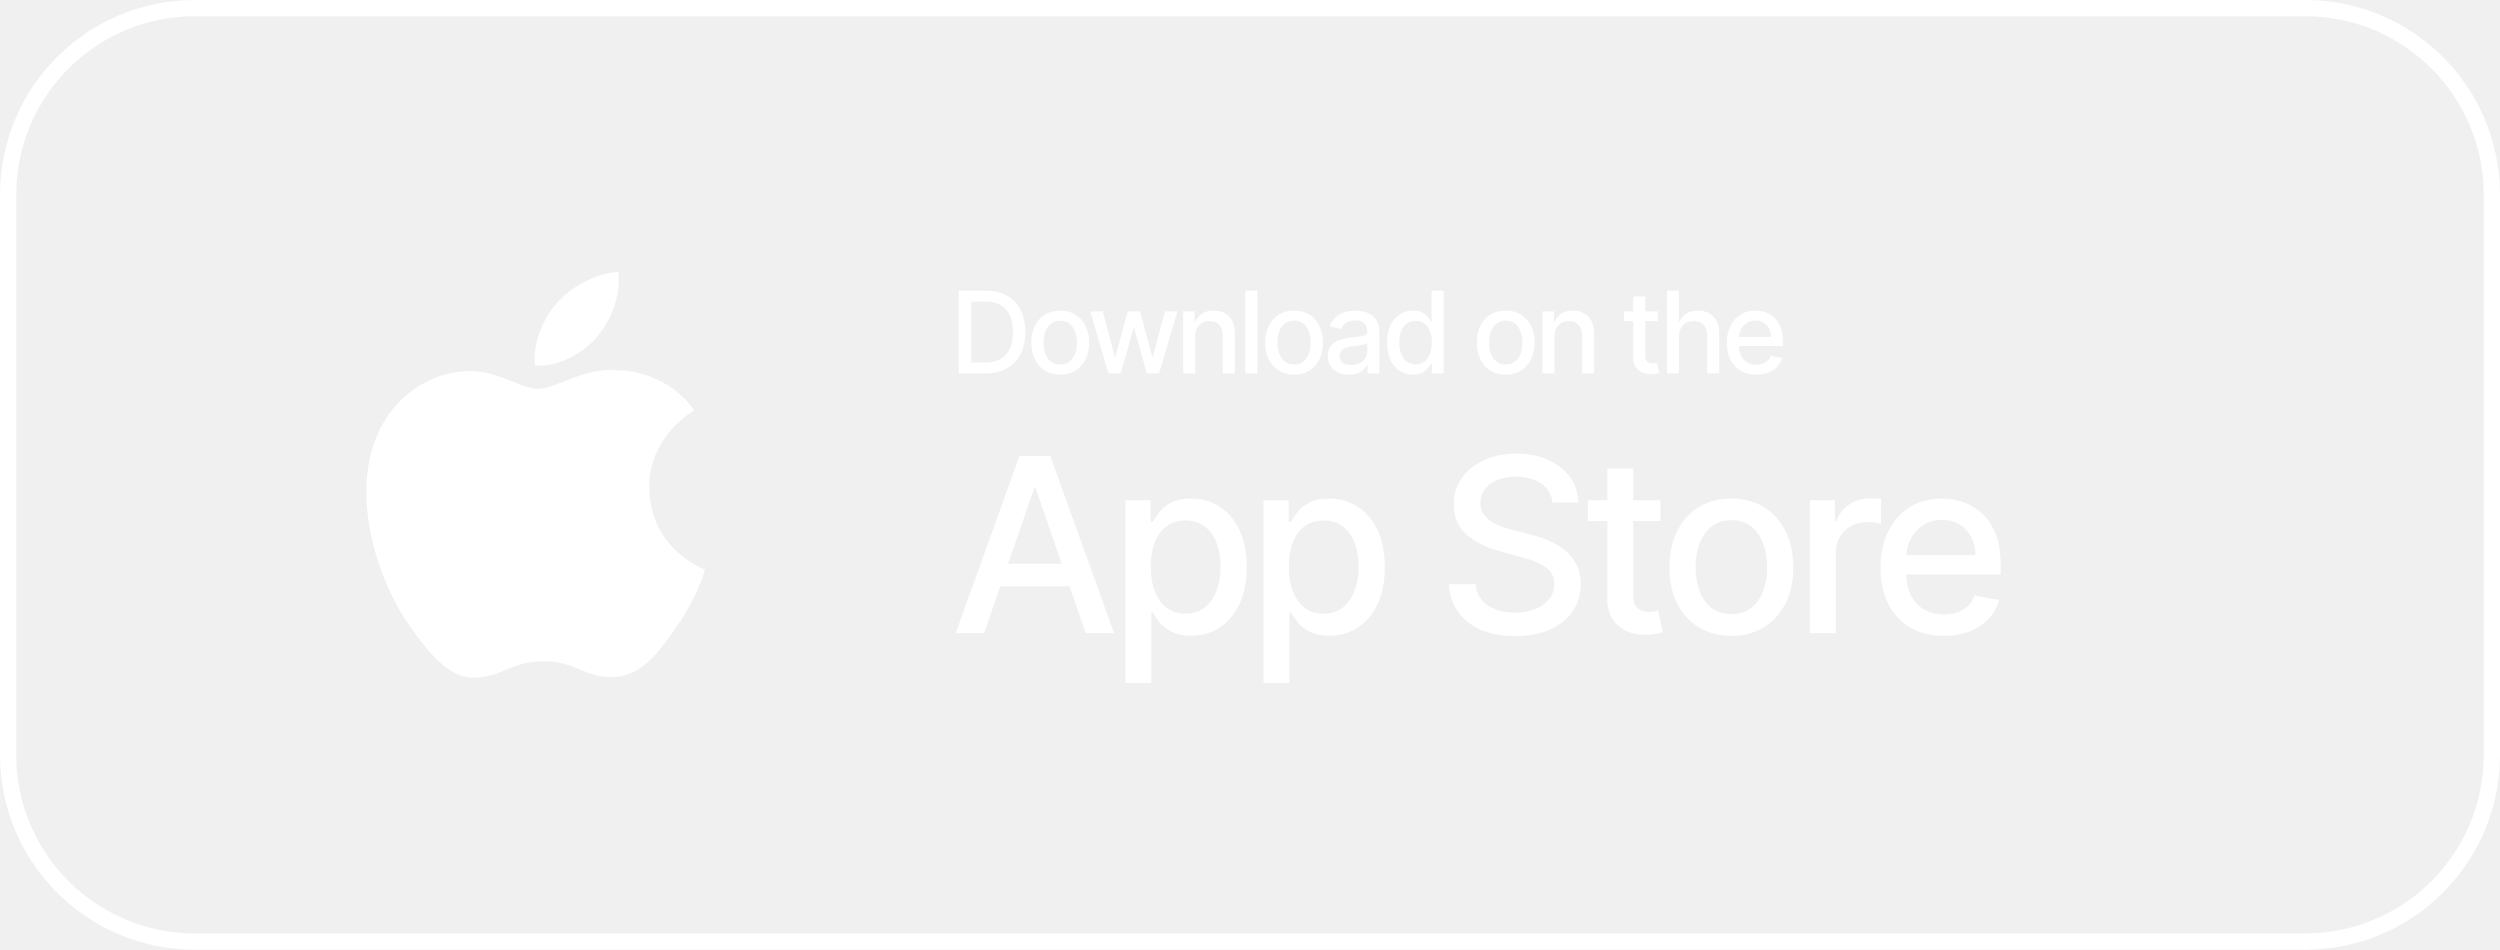
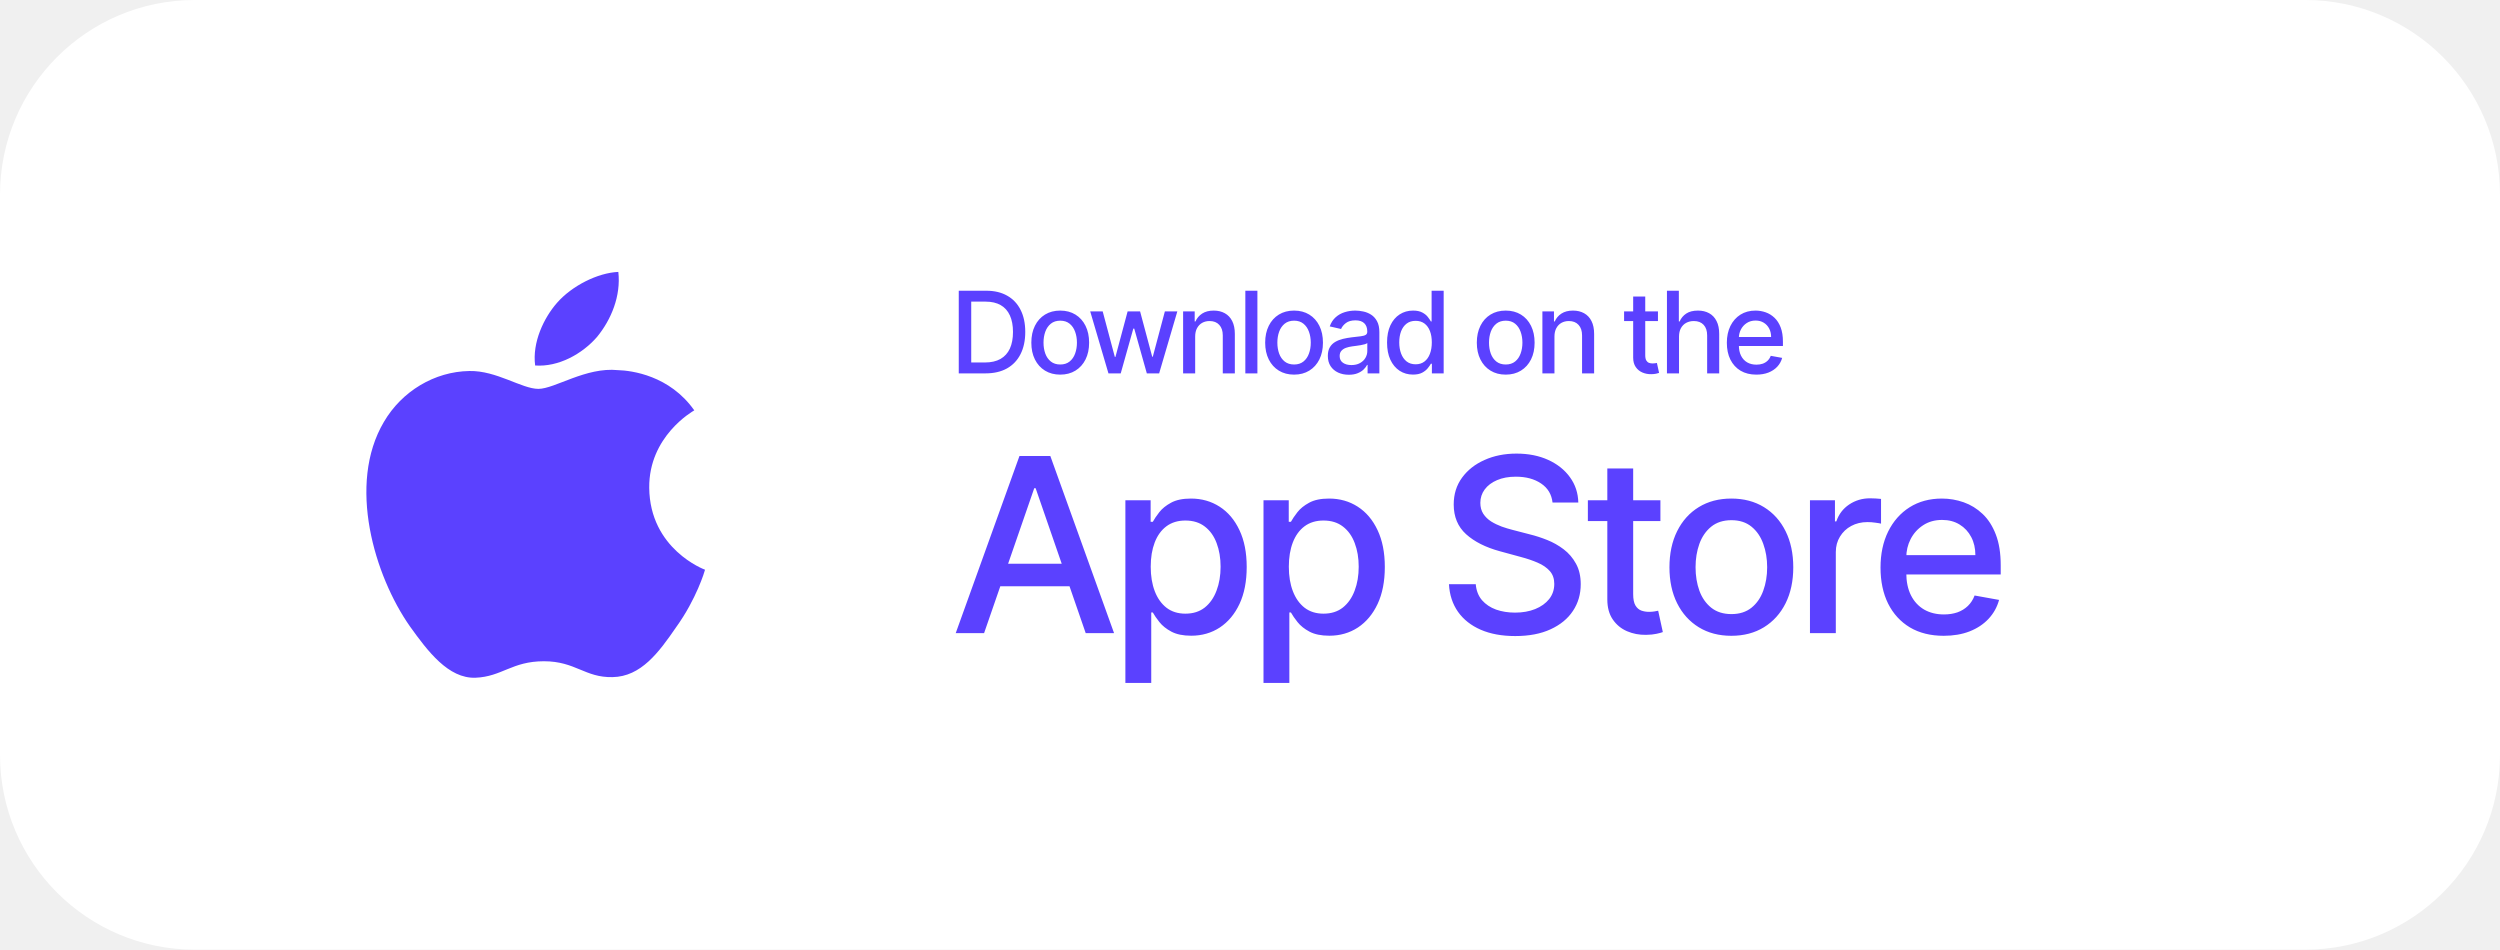
<svg xmlns="http://www.w3.org/2000/svg" width="308" height="117" viewBox="0 0 308 117" fill="none">
-   <path d="M24 1H284C296.703 1 307 11.297 307 24V93C307 105.703 296.703 116 284 116H24C11.297 116 1 105.703 1 93V24C1 11.297 11.297 1 24 1Z" stroke="white" stroke-width="2" />
-   <path d="M79.985 60.09C79.927 53.773 85.29 50.7 85.535 50.557C82.498 46.239 77.79 45.649 76.135 45.602C72.181 45.197 68.346 47.909 66.332 47.909C64.278 47.909 61.176 45.642 57.833 45.708C53.531 45.773 49.507 48.201 47.3 51.972C42.745 59.661 46.142 70.96 50.506 77.174C52.689 80.218 55.24 83.617 58.579 83.497C61.845 83.366 63.065 81.466 67.007 81.466C70.913 81.466 72.059 83.497 75.464 83.421C78.97 83.366 81.177 80.363 83.284 77.292C85.806 73.803 86.819 70.368 86.86 70.191C86.777 70.164 80.051 67.661 79.985 60.09Z" fill="white" />
-   <path d="M73.552 41.514C75.309 39.372 76.511 36.458 76.178 33.5C73.635 33.61 70.455 35.215 68.624 37.31C67.003 39.156 65.556 42.182 65.93 45.028C68.786 45.236 71.719 43.623 73.552 41.514Z" fill="white" />
-   <path d="M121.415 46H118.119V35.818H121.519C122.517 35.818 123.374 36.022 124.089 36.43C124.805 36.834 125.354 37.416 125.735 38.175C126.12 38.93 126.312 39.837 126.312 40.894C126.312 41.955 126.118 42.866 125.73 43.629C125.346 44.391 124.789 44.977 124.06 45.389C123.33 45.796 122.449 46 121.415 46ZM119.655 44.658H121.33C122.106 44.658 122.75 44.512 123.264 44.22C123.778 43.925 124.162 43.499 124.418 42.943C124.673 42.382 124.8 41.7 124.8 40.894C124.8 40.095 124.673 39.418 124.418 38.861C124.166 38.304 123.79 37.881 123.289 37.593C122.789 37.305 122.167 37.16 121.425 37.16H119.655V44.658ZM130.619 46.154C129.904 46.154 129.279 45.99 128.745 45.662C128.212 45.334 127.797 44.875 127.502 44.285C127.207 43.695 127.06 43.005 127.06 42.217C127.06 41.425 127.207 40.732 127.502 40.139C127.797 39.545 128.212 39.084 128.745 38.756C129.279 38.428 129.904 38.264 130.619 38.264C131.335 38.264 131.96 38.428 132.494 38.756C133.027 39.084 133.442 39.545 133.737 40.139C134.032 40.732 134.179 41.425 134.179 42.217C134.179 43.005 134.032 43.695 133.737 44.285C133.442 44.875 133.027 45.334 132.494 45.662C131.96 45.99 131.335 46.154 130.619 46.154ZM130.624 44.906C131.088 44.906 131.473 44.784 131.778 44.538C132.083 44.293 132.308 43.967 132.454 43.559C132.603 43.151 132.678 42.702 132.678 42.212C132.678 41.724 132.603 41.277 132.454 40.869C132.308 40.458 132.083 40.129 131.778 39.88C131.473 39.631 131.088 39.507 130.624 39.507C130.157 39.507 129.769 39.631 129.461 39.88C129.156 40.129 128.929 40.458 128.78 40.869C128.634 41.277 128.561 41.724 128.561 42.212C128.561 42.702 128.634 43.151 128.78 43.559C128.929 43.967 129.156 44.293 129.461 44.538C129.769 44.784 130.157 44.906 130.624 44.906ZM136.561 46L134.314 38.364H135.851L137.347 43.972H137.422L138.923 38.364H140.459L141.951 43.947H142.025L143.512 38.364H145.048L142.806 46H141.289L139.738 40.486H139.624L138.073 46H136.561ZM147.245 41.466V46H145.759V38.364H147.186V39.606H147.28C147.456 39.202 147.731 38.877 148.105 38.632C148.483 38.387 148.959 38.264 149.532 38.264C150.052 38.264 150.508 38.374 150.899 38.592C151.29 38.808 151.594 39.129 151.809 39.557C152.025 39.984 152.132 40.513 152.132 41.143V46H150.646V41.322C150.646 40.768 150.502 40.336 150.213 40.024C149.925 39.709 149.529 39.552 149.025 39.552C148.68 39.552 148.374 39.626 148.105 39.776C147.84 39.925 147.63 40.144 147.474 40.432C147.321 40.717 147.245 41.062 147.245 41.466ZM154.912 35.818V46H153.426V35.818H154.912ZM159.429 46.154C158.713 46.154 158.088 45.99 157.555 45.662C157.021 45.334 156.607 44.875 156.312 44.285C156.017 43.695 155.869 43.005 155.869 42.217C155.869 41.425 156.017 40.732 156.312 40.139C156.607 39.545 157.021 39.084 157.555 38.756C158.088 38.428 158.713 38.264 159.429 38.264C160.145 38.264 160.769 38.428 161.303 38.756C161.837 39.084 162.251 39.545 162.546 40.139C162.841 40.732 162.988 41.425 162.988 42.217C162.988 43.005 162.841 43.695 162.546 44.285C162.251 44.875 161.837 45.334 161.303 45.662C160.769 45.99 160.145 46.154 159.429 46.154ZM159.434 44.906C159.898 44.906 160.282 44.784 160.587 44.538C160.892 44.293 161.117 43.967 161.263 43.559C161.412 43.151 161.487 42.702 161.487 42.212C161.487 41.724 161.412 41.277 161.263 40.869C161.117 40.458 160.892 40.129 160.587 39.88C160.282 39.631 159.898 39.507 159.434 39.507C158.966 39.507 158.579 39.631 158.27 39.88C157.965 40.129 157.738 40.458 157.589 40.869C157.443 41.277 157.371 41.724 157.371 42.212C157.371 42.702 157.443 43.151 157.589 43.559C157.738 43.967 157.965 44.293 158.27 44.538C158.579 44.784 158.966 44.906 159.434 44.906ZM166.17 46.169C165.686 46.169 165.249 46.08 164.858 45.901C164.466 45.718 164.157 45.455 163.928 45.11C163.702 44.765 163.59 44.343 163.59 43.842C163.59 43.411 163.673 43.057 163.838 42.778C164.004 42.5 164.228 42.28 164.51 42.117C164.791 41.955 165.106 41.832 165.454 41.749C165.802 41.666 166.157 41.603 166.518 41.56C166.975 41.507 167.347 41.464 167.632 41.431C167.917 41.395 168.124 41.337 168.253 41.257C168.382 41.178 168.447 41.048 168.447 40.869V40.834C168.447 40.4 168.324 40.064 168.079 39.825C167.837 39.587 167.476 39.467 166.995 39.467C166.495 39.467 166.1 39.578 165.812 39.8C165.527 40.019 165.33 40.263 165.22 40.531L163.823 40.213C163.989 39.749 164.231 39.374 164.549 39.09C164.871 38.801 165.24 38.592 165.658 38.463C166.076 38.331 166.515 38.264 166.975 38.264C167.28 38.264 167.604 38.301 167.945 38.374C168.29 38.443 168.611 38.572 168.909 38.761C169.211 38.95 169.458 39.22 169.65 39.572C169.842 39.92 169.938 40.372 169.938 40.929V46H168.487V44.956H168.427C168.331 45.148 168.187 45.337 167.995 45.523C167.802 45.708 167.555 45.862 167.254 45.985C166.952 46.108 166.591 46.169 166.17 46.169ZM166.493 44.976C166.904 44.976 167.255 44.895 167.547 44.732C167.842 44.57 168.066 44.358 168.218 44.096C168.374 43.831 168.452 43.547 168.452 43.246V42.261C168.399 42.314 168.296 42.364 168.144 42.41C167.995 42.454 167.824 42.492 167.632 42.525C167.439 42.555 167.252 42.583 167.07 42.609C166.888 42.633 166.735 42.653 166.612 42.669C166.324 42.706 166.061 42.767 165.822 42.853C165.587 42.939 165.398 43.063 165.255 43.226C165.116 43.385 165.046 43.597 165.046 43.862C165.046 44.23 165.182 44.508 165.454 44.697C165.726 44.883 166.072 44.976 166.493 44.976ZM174.077 46.149C173.461 46.149 172.91 45.992 172.427 45.677C171.946 45.359 171.568 44.906 171.293 44.32C171.021 43.73 170.885 43.022 170.885 42.197C170.885 41.371 171.023 40.666 171.298 40.079C171.576 39.492 171.958 39.043 172.441 38.731C172.925 38.42 173.474 38.264 174.087 38.264C174.561 38.264 174.942 38.344 175.231 38.503C175.522 38.659 175.748 38.841 175.907 39.05C176.069 39.258 176.195 39.443 176.284 39.602H176.374V35.818H177.86V46H176.409V44.812H176.284C176.195 44.974 176.066 45.16 175.897 45.369C175.731 45.577 175.502 45.76 175.211 45.916C174.919 46.071 174.541 46.149 174.077 46.149ZM174.405 44.881C174.833 44.881 175.194 44.769 175.489 44.543C175.787 44.315 176.013 43.998 176.165 43.594C176.321 43.189 176.399 42.719 176.399 42.182C176.399 41.651 176.323 41.188 176.17 40.79C176.018 40.392 175.794 40.082 175.499 39.86C175.204 39.638 174.839 39.527 174.405 39.527C173.958 39.527 173.585 39.643 173.287 39.875C172.988 40.107 172.763 40.423 172.61 40.825C172.461 41.226 172.387 41.678 172.387 42.182C172.387 42.692 172.463 43.151 172.615 43.559C172.768 43.967 172.993 44.29 173.292 44.528C173.593 44.764 173.964 44.881 174.405 44.881ZM185.504 46.154C184.788 46.154 184.163 45.99 183.63 45.662C183.096 45.334 182.682 44.875 182.387 44.285C182.092 43.695 181.944 43.005 181.944 42.217C181.944 41.425 182.092 40.732 182.387 40.139C182.682 39.545 183.096 39.084 183.63 38.756C184.163 38.428 184.788 38.264 185.504 38.264C186.22 38.264 186.844 38.428 187.378 38.756C187.912 39.084 188.326 39.545 188.621 40.139C188.916 40.732 189.063 41.425 189.063 42.217C189.063 43.005 188.916 43.695 188.621 44.285C188.326 44.875 187.912 45.334 187.378 45.662C186.844 45.99 186.22 46.154 185.504 46.154ZM185.509 44.906C185.973 44.906 186.357 44.784 186.662 44.538C186.967 44.293 187.192 43.967 187.338 43.559C187.487 43.151 187.562 42.702 187.562 42.212C187.562 41.724 187.487 41.277 187.338 40.869C187.192 40.458 186.967 40.129 186.662 39.88C186.357 39.631 185.973 39.507 185.509 39.507C185.041 39.507 184.654 39.631 184.345 39.88C184.04 40.129 183.813 40.458 183.664 40.869C183.518 41.277 183.446 41.724 183.446 42.212C183.446 42.702 183.518 43.151 183.664 43.559C183.813 43.967 184.04 44.293 184.345 44.538C184.654 44.784 185.041 44.906 185.509 44.906ZM191.509 41.466V46H190.023V38.364H191.45V39.606H191.544C191.72 39.202 191.995 38.877 192.369 38.632C192.747 38.387 193.223 38.264 193.796 38.264C194.317 38.264 194.772 38.374 195.163 38.592C195.554 38.808 195.858 39.129 196.073 39.557C196.289 39.984 196.396 40.513 196.396 41.143V46H194.91V41.322C194.91 40.768 194.766 40.336 194.477 40.024C194.189 39.709 193.793 39.552 193.289 39.552C192.944 39.552 192.638 39.626 192.369 39.776C192.104 39.925 191.894 40.144 191.738 40.432C191.585 40.717 191.509 41.062 191.509 41.466ZM204.26 38.364V39.557H200.088V38.364H204.26ZM201.207 36.534H202.694V43.758C202.694 44.046 202.737 44.263 202.823 44.409C202.909 44.552 203.02 44.649 203.156 44.702C203.295 44.752 203.446 44.777 203.608 44.777C203.728 44.777 203.832 44.769 203.922 44.752C204.011 44.736 204.081 44.722 204.13 44.712L204.399 45.94C204.313 45.974 204.19 46.007 204.031 46.04C203.872 46.076 203.673 46.096 203.434 46.099C203.043 46.106 202.679 46.036 202.341 45.891C202.003 45.745 201.729 45.519 201.52 45.215C201.311 44.91 201.207 44.527 201.207 44.066V36.534ZM206.855 41.466V46H205.368V35.818H206.835V39.606H206.929C207.108 39.196 207.382 38.869 207.749 38.627C208.117 38.385 208.598 38.264 209.191 38.264C209.715 38.264 210.172 38.372 210.563 38.587C210.958 38.803 211.263 39.124 211.478 39.552C211.697 39.976 211.806 40.506 211.806 41.143V46H210.32V41.322C210.32 40.762 210.176 40.327 209.887 40.019C209.599 39.708 209.198 39.552 208.684 39.552C208.333 39.552 208.018 39.626 207.739 39.776C207.464 39.925 207.247 40.144 207.088 40.432C206.932 40.717 206.855 41.062 206.855 41.466ZM216.381 46.154C215.629 46.154 214.981 45.993 214.437 45.672C213.897 45.347 213.479 44.891 213.184 44.305C212.893 43.715 212.747 43.024 212.747 42.231C212.747 41.449 212.893 40.76 213.184 40.163C213.479 39.567 213.89 39.101 214.417 38.766C214.948 38.432 215.567 38.264 216.277 38.264C216.708 38.264 217.125 38.336 217.53 38.478C217.934 38.62 218.297 38.844 218.618 39.149C218.94 39.454 219.193 39.85 219.379 40.337C219.565 40.821 219.657 41.41 219.657 42.102V42.629H213.587V41.516H218.201C218.201 41.124 218.121 40.778 217.962 40.477C217.803 40.172 217.579 39.931 217.291 39.756C217.006 39.58 216.671 39.492 216.287 39.492C215.869 39.492 215.504 39.595 215.193 39.8C214.885 40.003 214.646 40.268 214.477 40.596C214.311 40.921 214.228 41.274 214.228 41.655V42.525C214.228 43.035 214.318 43.469 214.497 43.827C214.679 44.185 214.933 44.459 215.258 44.648C215.582 44.833 215.962 44.926 216.396 44.926C216.678 44.926 216.935 44.886 217.167 44.807C217.399 44.724 217.599 44.601 217.768 44.439C217.937 44.276 218.066 44.076 218.156 43.837L219.563 44.091C219.45 44.505 219.248 44.868 218.956 45.18C218.668 45.488 218.305 45.728 217.868 45.901C217.433 46.07 216.938 46.154 216.381 46.154Z" fill="white" />
-   <path d="M121.24 78H117.746L125.597 56.182H129.401L137.252 78H133.758L127.589 60.145H127.419L121.24 78ZM121.826 69.456H133.161V72.226H121.826V69.456ZM138.647 84.136V61.636H141.758V64.289H142.024C142.209 63.948 142.475 63.554 142.823 63.106C143.171 62.659 143.654 62.269 144.272 61.935C144.89 61.594 145.707 61.423 146.722 61.423C148.044 61.423 149.222 61.757 150.259 62.425C151.296 63.092 152.11 64.055 152.699 65.312C153.296 66.569 153.594 68.082 153.594 69.85C153.594 71.619 153.299 73.135 152.71 74.399C152.12 75.656 151.311 76.626 150.281 77.308C149.251 77.982 148.075 78.32 146.754 78.32C145.76 78.32 144.947 78.153 144.315 77.819C143.69 77.485 143.2 77.094 142.845 76.647C142.49 76.2 142.216 75.802 142.024 75.454H141.833V84.136H138.647ZM141.769 69.818C141.769 70.969 141.936 71.977 142.269 72.844C142.603 73.71 143.086 74.388 143.718 74.879C144.35 75.362 145.124 75.603 146.041 75.603C146.992 75.603 147.788 75.351 148.427 74.847C149.066 74.335 149.549 73.643 149.876 72.769C150.21 71.896 150.377 70.912 150.377 69.818C150.377 68.739 150.213 67.769 149.887 66.91C149.567 66.05 149.084 65.372 148.438 64.875C147.798 64.378 146.999 64.129 146.041 64.129C145.117 64.129 144.336 64.367 143.697 64.843C143.065 65.319 142.585 65.983 142.259 66.835C141.932 67.688 141.769 68.682 141.769 69.818ZM155.663 84.136V61.636H158.774V64.289H159.04C159.225 63.948 159.491 63.554 159.839 63.106C160.187 62.659 160.67 62.269 161.288 61.935C161.906 61.594 162.722 61.423 163.738 61.423C165.059 61.423 166.238 61.757 167.275 62.425C168.312 63.092 169.125 64.055 169.715 65.312C170.311 66.569 170.61 68.082 170.61 69.85C170.61 71.619 170.315 73.135 169.725 74.399C169.136 75.656 168.326 76.626 167.296 77.308C166.267 77.982 165.091 78.32 163.77 78.32C162.776 78.32 161.963 78.153 161.33 77.819C160.705 77.485 160.215 77.094 159.86 76.647C159.505 76.2 159.232 75.802 159.04 75.454H158.848V84.136H155.663ZM158.784 69.818C158.784 70.969 158.951 71.977 159.285 72.844C159.619 73.71 160.102 74.388 160.734 74.879C161.366 75.362 162.14 75.603 163.056 75.603C164.008 75.603 164.803 75.351 165.443 74.847C166.082 74.335 166.565 73.643 166.892 72.769C167.225 71.896 167.392 70.912 167.392 69.818C167.392 68.739 167.229 67.769 166.902 66.91C166.583 66.05 166.1 65.372 165.453 64.875C164.814 64.378 164.015 64.129 163.056 64.129C162.133 64.129 161.352 64.367 160.713 64.843C160.08 65.319 159.601 65.983 159.274 66.835C158.948 67.688 158.784 68.682 158.784 69.818ZM191.273 61.913C191.16 60.905 190.691 60.124 189.867 59.57C189.043 59.008 188.006 58.728 186.756 58.728C185.862 58.728 185.087 58.87 184.434 59.154C183.781 59.431 183.273 59.815 182.911 60.305C182.555 60.788 182.378 61.338 182.378 61.956C182.378 62.474 182.499 62.922 182.74 63.298C182.989 63.675 183.312 63.991 183.71 64.246C184.114 64.495 184.548 64.704 185.009 64.875C185.471 65.038 185.915 65.173 186.341 65.28L188.472 65.834C189.168 66.004 189.881 66.235 190.613 66.526C191.344 66.817 192.023 67.201 192.648 67.677C193.273 68.153 193.777 68.742 194.161 69.445C194.551 70.148 194.746 70.99 194.746 71.97C194.746 73.206 194.427 74.303 193.788 75.262C193.156 76.221 192.236 76.977 191.028 77.531C189.828 78.085 188.376 78.362 186.671 78.362C185.038 78.362 183.624 78.103 182.431 77.585C181.238 77.066 180.304 76.331 179.629 75.379C178.955 74.421 178.582 73.284 178.511 71.97H181.813C181.877 72.758 182.133 73.415 182.58 73.941C183.035 74.46 183.614 74.847 184.317 75.102C185.027 75.351 185.805 75.475 186.65 75.475C187.58 75.475 188.408 75.329 189.132 75.038C189.864 74.74 190.439 74.328 190.858 73.803C191.277 73.27 191.487 72.648 191.487 71.938C191.487 71.292 191.302 70.763 190.933 70.351C190.57 69.939 190.077 69.598 189.452 69.328C188.834 69.058 188.134 68.82 187.353 68.614L184.775 67.911C183.028 67.435 181.643 66.736 180.62 65.812C179.604 64.889 179.097 63.668 179.097 62.148C179.097 60.891 179.438 59.793 180.119 58.856C180.801 57.918 181.724 57.19 182.889 56.672C184.054 56.146 185.368 55.883 186.831 55.883C188.308 55.883 189.612 56.143 190.741 56.661C191.877 57.18 192.772 57.894 193.425 58.803C194.079 59.705 194.42 60.742 194.448 61.913H191.273ZM204.563 61.636V64.193H195.625V61.636H204.563ZM198.022 57.716H201.207V73.195C201.207 73.813 201.3 74.278 201.484 74.591C201.669 74.896 201.907 75.106 202.198 75.219C202.496 75.326 202.819 75.379 203.167 75.379C203.423 75.379 203.647 75.362 203.839 75.326C204.03 75.29 204.18 75.262 204.286 75.241L204.861 77.872C204.677 77.943 204.414 78.014 204.073 78.085C203.732 78.163 203.306 78.206 202.795 78.213C201.956 78.227 201.175 78.078 200.451 77.766C199.726 77.453 199.14 76.97 198.693 76.317C198.246 75.663 198.022 74.843 198.022 73.856V57.716ZM213.304 78.33C211.77 78.33 210.431 77.979 209.287 77.276C208.144 76.572 207.256 75.589 206.624 74.325C205.992 73.06 205.676 71.583 205.676 69.893C205.676 68.195 205.992 66.711 206.624 65.44C207.256 64.168 208.144 63.181 209.287 62.478C210.431 61.775 211.77 61.423 213.304 61.423C214.838 61.423 216.176 61.775 217.32 62.478C218.463 63.181 219.351 64.168 219.983 65.44C220.615 66.711 220.931 68.195 220.931 69.893C220.931 71.583 220.615 73.06 219.983 74.325C219.351 75.589 218.463 76.572 217.32 77.276C216.176 77.979 214.838 78.33 213.304 78.33ZM213.314 75.656C214.309 75.656 215.132 75.394 215.786 74.868C216.439 74.342 216.922 73.643 217.235 72.769C217.554 71.896 217.714 70.933 217.714 69.882C217.714 68.838 217.554 67.879 217.235 67.006C216.922 66.125 216.439 65.418 215.786 64.886C215.132 64.353 214.309 64.087 213.314 64.087C212.313 64.087 211.482 64.353 210.821 64.886C210.168 65.418 209.681 66.125 209.362 67.006C209.049 67.879 208.893 68.838 208.893 69.882C208.893 70.933 209.049 71.896 209.362 72.769C209.681 73.643 210.168 74.342 210.821 74.868C211.482 75.394 212.313 75.656 213.314 75.656ZM222.987 78V61.636H226.066V64.236H226.236C226.535 63.355 227.06 62.663 227.813 62.158C228.573 61.647 229.432 61.391 230.391 61.391C230.59 61.391 230.824 61.398 231.094 61.413C231.371 61.427 231.588 61.445 231.744 61.466V64.513C231.616 64.477 231.389 64.438 231.062 64.396C230.736 64.346 230.409 64.321 230.082 64.321C229.329 64.321 228.658 64.481 228.069 64.8C227.486 65.113 227.025 65.55 226.684 66.111C226.343 66.665 226.172 67.297 226.172 68.007V78H222.987ZM239.467 78.33C237.855 78.33 236.467 77.986 235.302 77.297C234.144 76.601 233.249 75.624 232.617 74.367C231.992 73.103 231.68 71.622 231.68 69.925C231.68 68.249 231.992 66.771 232.617 65.493C233.249 64.215 234.13 63.217 235.259 62.499C236.396 61.782 237.724 61.423 239.244 61.423C240.167 61.423 241.062 61.576 241.928 61.881C242.795 62.187 243.572 62.666 244.261 63.32C244.95 63.973 245.494 64.822 245.891 65.866C246.289 66.903 246.488 68.163 246.488 69.648V70.777H233.48V68.391H243.366C243.366 67.553 243.196 66.81 242.855 66.164C242.514 65.511 242.035 64.996 241.417 64.619C240.806 64.243 240.089 64.055 239.265 64.055C238.37 64.055 237.589 64.275 236.921 64.715C236.261 65.148 235.749 65.717 235.387 66.42C235.032 67.116 234.854 67.872 234.854 68.689V70.553C234.854 71.647 235.046 72.577 235.43 73.344C235.82 74.112 236.364 74.697 237.06 75.102C237.756 75.5 238.569 75.699 239.499 75.699C240.103 75.699 240.653 75.614 241.151 75.443C241.648 75.266 242.077 75.003 242.44 74.655C242.802 74.307 243.079 73.877 243.271 73.366L246.286 73.909C246.044 74.797 245.611 75.575 244.986 76.242C244.368 76.903 243.59 77.418 242.653 77.787C241.722 78.149 240.661 78.33 239.467 78.33Z" fill="white" />
+   <path d="M0 24C0 10.745 10.745 0 24 0H284C297.255 0 308 10.745 308 24V93C308 106.255 297.255 117 284 117H24C10.745 117 0 106.255 0 93V24Z" fill="white" />
+   <path d="M79.985 60.09C79.927 53.773 85.29 50.7 85.535 50.557C82.498 46.239 77.79 45.649 76.135 45.602C72.181 45.197 68.346 47.909 66.332 47.909C64.278 47.909 61.176 45.642 57.833 45.708C53.531 45.773 49.507 48.201 47.3 51.972C42.745 59.661 46.142 70.96 50.506 77.174C52.689 80.218 55.24 83.617 58.579 83.497C61.845 83.366 63.065 81.466 67.007 81.466C70.913 81.466 72.059 83.497 75.464 83.421C78.97 83.366 81.177 80.363 83.284 77.292C85.806 73.803 86.819 70.368 86.86 70.191C86.777 70.164 80.051 67.661 79.985 60.09Z" fill="#5B41FF" />
+   <path d="M73.552 41.514C75.309 39.372 76.511 36.458 76.178 33.5C73.635 33.61 70.455 35.215 68.624 37.31C67.003 39.156 65.556 42.182 65.93 45.028C68.786 45.236 71.719 43.623 73.552 41.514Z" fill="#5B41FF" />
+   <path d="M121.415 46H118.119V35.818H121.519C122.517 35.818 123.374 36.022 124.089 36.43C124.805 36.834 125.354 37.416 125.735 38.175C126.12 38.93 126.312 39.837 126.312 40.894C126.312 41.955 126.118 42.866 125.73 43.629C125.346 44.391 124.789 44.977 124.06 45.389C123.33 45.796 122.449 46 121.415 46ZM119.655 44.658H121.33C122.106 44.658 122.75 44.512 123.264 44.22C123.778 43.925 124.162 43.499 124.418 42.943C124.673 42.382 124.8 41.7 124.8 40.894C124.8 40.095 124.673 39.418 124.418 38.861C124.166 38.304 123.79 37.881 123.289 37.593C122.789 37.305 122.167 37.16 121.425 37.16H119.655V44.658ZM130.619 46.154C129.904 46.154 129.279 45.99 128.745 45.662C128.212 45.334 127.797 44.875 127.502 44.285C127.207 43.695 127.06 43.005 127.06 42.217C127.06 41.425 127.207 40.732 127.502 40.139C127.797 39.545 128.212 39.084 128.745 38.756C129.279 38.428 129.904 38.264 130.619 38.264C131.335 38.264 131.96 38.428 132.494 38.756C133.027 39.084 133.442 39.545 133.737 40.139C134.032 40.732 134.179 41.425 134.179 42.217C134.179 43.005 134.032 43.695 133.737 44.285C133.442 44.875 133.027 45.334 132.494 45.662C131.96 45.99 131.335 46.154 130.619 46.154ZM130.624 44.906C131.088 44.906 131.473 44.784 131.778 44.538C132.083 44.293 132.308 43.967 132.454 43.559C132.603 43.151 132.678 42.702 132.678 42.212C132.678 41.724 132.603 41.277 132.454 40.869C132.308 40.458 132.083 40.129 131.778 39.88C131.473 39.631 131.088 39.507 130.624 39.507C130.157 39.507 129.769 39.631 129.461 39.88C129.156 40.129 128.929 40.458 128.78 40.869C128.634 41.277 128.561 41.724 128.561 42.212C128.561 42.702 128.634 43.151 128.78 43.559C128.929 43.967 129.156 44.293 129.461 44.538C129.769 44.784 130.157 44.906 130.624 44.906ZM136.561 46L134.314 38.364H135.851L137.347 43.972H137.422L138.923 38.364H140.459L141.951 43.947H142.025L143.512 38.364H145.048L142.806 46H141.289L139.738 40.486H139.624L138.073 46H136.561ZM147.245 41.466V46H145.759V38.364H147.186V39.606H147.28C147.456 39.202 147.731 38.877 148.105 38.632C148.483 38.387 148.959 38.264 149.532 38.264C150.052 38.264 150.508 38.374 150.899 38.592C151.29 38.808 151.594 39.129 151.809 39.557C152.025 39.984 152.132 40.513 152.132 41.143V46H150.646V41.322C150.646 40.768 150.502 40.336 150.213 40.024C149.925 39.709 149.529 39.552 149.025 39.552C148.68 39.552 148.374 39.626 148.105 39.776C147.84 39.925 147.63 40.144 147.474 40.432C147.321 40.717 147.245 41.062 147.245 41.466ZM154.912 35.818V46H153.426V35.818H154.912ZM159.429 46.154C158.713 46.154 158.088 45.99 157.555 45.662C157.021 45.334 156.607 44.875 156.312 44.285C156.017 43.695 155.869 43.005 155.869 42.217C155.869 41.425 156.017 40.732 156.312 40.139C156.607 39.545 157.021 39.084 157.555 38.756C158.088 38.428 158.713 38.264 159.429 38.264C160.145 38.264 160.769 38.428 161.303 38.756C161.837 39.084 162.251 39.545 162.546 40.139C162.841 40.732 162.988 41.425 162.988 42.217C162.988 43.005 162.841 43.695 162.546 44.285C162.251 44.875 161.837 45.334 161.303 45.662C160.769 45.99 160.145 46.154 159.429 46.154ZM159.434 44.906C159.898 44.906 160.282 44.784 160.587 44.538C160.892 44.293 161.117 43.967 161.263 43.559C161.412 43.151 161.487 42.702 161.487 42.212C161.487 41.724 161.412 41.277 161.263 40.869C161.117 40.458 160.892 40.129 160.587 39.88C160.282 39.631 159.898 39.507 159.434 39.507C158.966 39.507 158.579 39.631 158.27 39.88C157.965 40.129 157.738 40.458 157.589 40.869C157.443 41.277 157.371 41.724 157.371 42.212C157.371 42.702 157.443 43.151 157.589 43.559C157.738 43.967 157.965 44.293 158.27 44.538C158.579 44.784 158.966 44.906 159.434 44.906ZM166.17 46.169C165.686 46.169 165.249 46.08 164.858 45.901C164.466 45.718 164.157 45.455 163.928 45.11C163.702 44.765 163.59 44.343 163.59 43.842C163.59 43.411 163.673 43.057 163.838 42.778C164.004 42.5 164.228 42.28 164.51 42.117C164.791 41.955 165.106 41.832 165.454 41.749C165.802 41.666 166.157 41.603 166.518 41.56C166.975 41.507 167.347 41.464 167.632 41.431C167.917 41.395 168.124 41.337 168.253 41.257C168.382 41.178 168.447 41.048 168.447 40.869V40.834C168.447 40.4 168.324 40.064 168.079 39.825C167.837 39.587 167.476 39.467 166.995 39.467C166.495 39.467 166.1 39.578 165.812 39.8C165.527 40.019 165.33 40.263 165.22 40.531L163.823 40.213C163.989 39.749 164.231 39.374 164.549 39.09C164.871 38.801 165.24 38.592 165.658 38.463C166.076 38.331 166.515 38.264 166.975 38.264C167.28 38.264 167.604 38.301 167.945 38.374C168.29 38.443 168.611 38.572 168.909 38.761C169.211 38.95 169.458 39.22 169.65 39.572C169.842 39.92 169.938 40.372 169.938 40.929V46H168.487V44.956H168.427C168.331 45.148 168.187 45.337 167.995 45.523C167.802 45.708 167.555 45.862 167.254 45.985C166.952 46.108 166.591 46.169 166.17 46.169ZM166.493 44.976C166.904 44.976 167.255 44.895 167.547 44.732C167.842 44.57 168.066 44.358 168.218 44.096C168.374 43.831 168.452 43.547 168.452 43.246V42.261C168.399 42.314 168.296 42.364 168.144 42.41C167.995 42.454 167.824 42.492 167.632 42.525C167.439 42.555 167.252 42.583 167.07 42.609C166.888 42.633 166.735 42.653 166.612 42.669C166.324 42.706 166.061 42.767 165.822 42.853C165.587 42.939 165.398 43.063 165.255 43.226C165.116 43.385 165.046 43.597 165.046 43.862C165.046 44.23 165.182 44.508 165.454 44.697C165.726 44.883 166.072 44.976 166.493 44.976ZM174.077 46.149C173.461 46.149 172.91 45.992 172.427 45.677C171.946 45.359 171.568 44.906 171.293 44.32C171.021 43.73 170.885 43.022 170.885 42.197C170.885 41.371 171.023 40.666 171.298 40.079C171.576 39.492 171.958 39.043 172.441 38.731C172.925 38.42 173.474 38.264 174.087 38.264C174.561 38.264 174.942 38.344 175.231 38.503C175.522 38.659 175.748 38.841 175.907 39.05C176.069 39.258 176.195 39.443 176.284 39.602H176.374V35.818H177.86V46H176.409V44.812H176.284C176.195 44.974 176.066 45.16 175.897 45.369C175.731 45.577 175.502 45.76 175.211 45.916C174.919 46.071 174.541 46.149 174.077 46.149ZM174.405 44.881C174.833 44.881 175.194 44.769 175.489 44.543C175.787 44.315 176.013 43.998 176.165 43.594C176.321 43.189 176.399 42.719 176.399 42.182C176.399 41.651 176.323 41.188 176.17 40.79C176.018 40.392 175.794 40.082 175.499 39.86C175.204 39.638 174.839 39.527 174.405 39.527C173.958 39.527 173.585 39.643 173.287 39.875C172.988 40.107 172.763 40.423 172.61 40.825C172.461 41.226 172.387 41.678 172.387 42.182C172.387 42.692 172.463 43.151 172.615 43.559C172.768 43.967 172.993 44.29 173.292 44.528C173.593 44.764 173.964 44.881 174.405 44.881ZM185.504 46.154C184.788 46.154 184.163 45.99 183.63 45.662C183.096 45.334 182.682 44.875 182.387 44.285C182.092 43.695 181.944 43.005 181.944 42.217C181.944 41.425 182.092 40.732 182.387 40.139C182.682 39.545 183.096 39.084 183.63 38.756C184.163 38.428 184.788 38.264 185.504 38.264C186.22 38.264 186.844 38.428 187.378 38.756C187.912 39.084 188.326 39.545 188.621 40.139C188.916 40.732 189.063 41.425 189.063 42.217C189.063 43.005 188.916 43.695 188.621 44.285C188.326 44.875 187.912 45.334 187.378 45.662C186.844 45.99 186.22 46.154 185.504 46.154ZM185.509 44.906C185.973 44.906 186.357 44.784 186.662 44.538C186.967 44.293 187.192 43.967 187.338 43.559C187.487 43.151 187.562 42.702 187.562 42.212C187.562 41.724 187.487 41.277 187.338 40.869C187.192 40.458 186.967 40.129 186.662 39.88C186.357 39.631 185.973 39.507 185.509 39.507C185.041 39.507 184.654 39.631 184.345 39.88C184.04 40.129 183.813 40.458 183.664 40.869C183.518 41.277 183.446 41.724 183.446 42.212C183.446 42.702 183.518 43.151 183.664 43.559C183.813 43.967 184.04 44.293 184.345 44.538C184.654 44.784 185.041 44.906 185.509 44.906ZM191.509 41.466V46H190.023V38.364H191.45V39.606H191.544C191.72 39.202 191.995 38.877 192.369 38.632C192.747 38.387 193.223 38.264 193.796 38.264C194.317 38.264 194.772 38.374 195.163 38.592C195.554 38.808 195.858 39.129 196.073 39.557C196.289 39.984 196.396 40.513 196.396 41.143V46H194.91V41.322C194.91 40.768 194.766 40.336 194.477 40.024C194.189 39.709 193.793 39.552 193.289 39.552C192.944 39.552 192.638 39.626 192.369 39.776C192.104 39.925 191.894 40.144 191.738 40.432C191.585 40.717 191.509 41.062 191.509 41.466ZM204.26 38.364V39.557H200.088V38.364H204.26ZM201.207 36.534H202.694V43.758C202.694 44.046 202.737 44.263 202.823 44.409C202.909 44.552 203.02 44.649 203.156 44.702C203.295 44.752 203.446 44.777 203.608 44.777C203.728 44.777 203.832 44.769 203.922 44.752C204.011 44.736 204.081 44.722 204.13 44.712L204.399 45.94C204.313 45.974 204.19 46.007 204.031 46.04C203.872 46.076 203.673 46.096 203.434 46.099C203.043 46.106 202.679 46.036 202.341 45.891C202.003 45.745 201.729 45.519 201.52 45.215C201.311 44.91 201.207 44.527 201.207 44.066V36.534ZM206.855 41.466V46H205.368V35.818H206.835V39.606H206.929C207.108 39.196 207.382 38.869 207.749 38.627C208.117 38.385 208.598 38.264 209.191 38.264C209.715 38.264 210.172 38.372 210.563 38.587C210.958 38.803 211.263 39.124 211.478 39.552C211.697 39.976 211.806 40.506 211.806 41.143V46H210.32V41.322C210.32 40.762 210.176 40.327 209.887 40.019C209.599 39.708 209.198 39.552 208.684 39.552C208.333 39.552 208.018 39.626 207.739 39.776C207.464 39.925 207.247 40.144 207.088 40.432C206.932 40.717 206.855 41.062 206.855 41.466ZM216.381 46.154C215.629 46.154 214.981 45.993 214.437 45.672C213.897 45.347 213.479 44.891 213.184 44.305C212.893 43.715 212.747 43.024 212.747 42.231C212.747 41.449 212.893 40.76 213.184 40.163C213.479 39.567 213.89 39.101 214.417 38.766C214.948 38.432 215.567 38.264 216.277 38.264C216.708 38.264 217.125 38.336 217.53 38.478C217.934 38.62 218.297 38.844 218.618 39.149C218.94 39.454 219.193 39.85 219.379 40.337C219.565 40.821 219.657 41.41 219.657 42.102V42.629H213.587V41.516H218.201C218.201 41.124 218.121 40.778 217.962 40.477C217.803 40.172 217.579 39.931 217.291 39.756C217.006 39.58 216.671 39.492 216.287 39.492C215.869 39.492 215.504 39.595 215.193 39.8C214.885 40.003 214.646 40.268 214.477 40.596C214.311 40.921 214.228 41.274 214.228 41.655V42.525C214.228 43.035 214.318 43.469 214.497 43.827C214.679 44.185 214.933 44.459 215.258 44.648C215.582 44.833 215.962 44.926 216.396 44.926C216.678 44.926 216.935 44.886 217.167 44.807C217.399 44.724 217.599 44.601 217.768 44.439C217.937 44.276 218.066 44.076 218.156 43.837L219.563 44.091C219.45 44.505 219.248 44.868 218.956 45.18C218.668 45.488 218.305 45.728 217.868 45.901C217.433 46.07 216.938 46.154 216.381 46.154Z" fill="#5B41FF" />
+   <path d="M121.24 78H117.746L125.597 56.182H129.401L137.252 78H133.758L127.589 60.145H127.419L121.24 78ZM121.826 69.456H133.161V72.226H121.826V69.456ZM138.647 84.136V61.636H141.758V64.289H142.024C142.209 63.948 142.475 63.554 142.823 63.106C143.171 62.659 143.654 62.269 144.272 61.935C144.89 61.594 145.707 61.423 146.722 61.423C148.044 61.423 149.222 61.757 150.259 62.425C151.296 63.092 152.11 64.055 152.699 65.312C153.296 66.569 153.594 68.082 153.594 69.85C153.594 71.619 153.299 73.135 152.71 74.399C152.12 75.656 151.311 76.626 150.281 77.308C149.251 77.982 148.075 78.32 146.754 78.32C145.76 78.32 144.947 78.153 144.315 77.819C143.69 77.485 143.2 77.094 142.845 76.647C142.49 76.2 142.216 75.802 142.024 75.454H141.833V84.136H138.647ZM141.769 69.818C141.769 70.969 141.936 71.977 142.269 72.844C142.603 73.71 143.086 74.388 143.718 74.879C144.35 75.362 145.124 75.603 146.041 75.603C146.992 75.603 147.788 75.351 148.427 74.847C149.066 74.335 149.549 73.643 149.876 72.769C150.21 71.896 150.377 70.912 150.377 69.818C150.377 68.739 150.213 67.769 149.887 66.91C149.567 66.05 149.084 65.372 148.438 64.875C147.798 64.378 146.999 64.129 146.041 64.129C145.117 64.129 144.336 64.367 143.697 64.843C143.065 65.319 142.585 65.983 142.259 66.835C141.932 67.688 141.769 68.682 141.769 69.818ZM155.663 84.136V61.636H158.774V64.289H159.04C159.225 63.948 159.491 63.554 159.839 63.106C160.187 62.659 160.67 62.269 161.288 61.935C161.906 61.594 162.722 61.423 163.738 61.423C165.059 61.423 166.238 61.757 167.275 62.425C168.312 63.092 169.125 64.055 169.715 65.312C170.311 66.569 170.61 68.082 170.61 69.85C170.61 71.619 170.315 73.135 169.725 74.399C169.136 75.656 168.326 76.626 167.296 77.308C166.267 77.982 165.091 78.32 163.77 78.32C162.776 78.32 161.963 78.153 161.33 77.819C160.705 77.485 160.215 77.094 159.86 76.647C159.505 76.2 159.232 75.802 159.04 75.454H158.848V84.136H155.663ZM158.784 69.818C158.784 70.969 158.951 71.977 159.285 72.844C159.619 73.71 160.102 74.388 160.734 74.879C161.366 75.362 162.14 75.603 163.056 75.603C164.008 75.603 164.803 75.351 165.443 74.847C166.082 74.335 166.565 73.643 166.892 72.769C167.225 71.896 167.392 70.912 167.392 69.818C167.392 68.739 167.229 67.769 166.902 66.91C166.583 66.05 166.1 65.372 165.453 64.875C164.814 64.378 164.015 64.129 163.056 64.129C162.133 64.129 161.352 64.367 160.713 64.843C160.08 65.319 159.601 65.983 159.274 66.835C158.948 67.688 158.784 68.682 158.784 69.818ZM191.273 61.913C191.16 60.905 190.691 60.124 189.867 59.57C189.043 59.008 188.006 58.728 186.756 58.728C185.862 58.728 185.087 58.87 184.434 59.154C183.781 59.431 183.273 59.815 182.911 60.305C182.555 60.788 182.378 61.338 182.378 61.956C182.378 62.474 182.499 62.922 182.74 63.298C182.989 63.675 183.312 63.991 183.71 64.246C184.114 64.495 184.548 64.704 185.009 64.875C185.471 65.038 185.915 65.173 186.341 65.28L188.472 65.834C189.168 66.004 189.881 66.235 190.613 66.526C191.344 66.817 192.023 67.201 192.648 67.677C193.273 68.153 193.777 68.742 194.161 69.445C194.551 70.148 194.746 70.99 194.746 71.97C194.746 73.206 194.427 74.303 193.788 75.262C193.156 76.221 192.236 76.977 191.028 77.531C189.828 78.085 188.376 78.362 186.671 78.362C185.038 78.362 183.624 78.103 182.431 77.585C181.238 77.066 180.304 76.331 179.629 75.379C178.955 74.421 178.582 73.284 178.511 71.97H181.813C181.877 72.758 182.133 73.415 182.58 73.941C183.035 74.46 183.614 74.847 184.317 75.102C185.027 75.351 185.805 75.475 186.65 75.475C187.58 75.475 188.408 75.329 189.132 75.038C189.864 74.74 190.439 74.328 190.858 73.803C191.277 73.27 191.487 72.648 191.487 71.938C191.487 71.292 191.302 70.763 190.933 70.351C190.57 69.939 190.077 69.598 189.452 69.328C188.834 69.058 188.134 68.82 187.353 68.614L184.775 67.911C183.028 67.435 181.643 66.736 180.62 65.812C179.604 64.889 179.097 63.668 179.097 62.148C179.097 60.891 179.438 59.793 180.119 58.856C180.801 57.918 181.724 57.19 182.889 56.672C184.054 56.146 185.368 55.883 186.831 55.883C188.308 55.883 189.612 56.143 190.741 56.661C191.877 57.18 192.772 57.894 193.425 58.803C194.079 59.705 194.42 60.742 194.448 61.913H191.273ZM204.563 61.636V64.193H195.625V61.636H204.563ZM198.022 57.716H201.207V73.195C201.207 73.813 201.3 74.278 201.484 74.591C201.669 74.896 201.907 75.106 202.198 75.219C202.496 75.326 202.819 75.379 203.167 75.379C203.423 75.379 203.647 75.362 203.839 75.326C204.03 75.29 204.18 75.262 204.286 75.241L204.861 77.872C204.677 77.943 204.414 78.014 204.073 78.085C203.732 78.163 203.306 78.206 202.795 78.213C201.956 78.227 201.175 78.078 200.451 77.766C199.726 77.453 199.14 76.97 198.693 76.317C198.246 75.663 198.022 74.843 198.022 73.856V57.716ZM213.304 78.33C211.77 78.33 210.431 77.979 209.287 77.276C208.144 76.572 207.256 75.589 206.624 74.325C205.992 73.06 205.676 71.583 205.676 69.893C205.676 68.195 205.992 66.711 206.624 65.44C207.256 64.168 208.144 63.181 209.287 62.478C210.431 61.775 211.77 61.423 213.304 61.423C214.838 61.423 216.176 61.775 217.32 62.478C218.463 63.181 219.351 64.168 219.983 65.44C220.615 66.711 220.931 68.195 220.931 69.893C220.931 71.583 220.615 73.06 219.983 74.325C219.351 75.589 218.463 76.572 217.32 77.276C216.176 77.979 214.838 78.33 213.304 78.33ZM213.314 75.656C214.309 75.656 215.132 75.394 215.786 74.868C216.439 74.342 216.922 73.643 217.235 72.769C217.554 71.896 217.714 70.933 217.714 69.882C217.714 68.838 217.554 67.879 217.235 67.006C216.922 66.125 216.439 65.418 215.786 64.886C215.132 64.353 214.309 64.087 213.314 64.087C212.313 64.087 211.482 64.353 210.821 64.886C210.168 65.418 209.681 66.125 209.362 67.006C209.049 67.879 208.893 68.838 208.893 69.882C208.893 70.933 209.049 71.896 209.362 72.769C209.681 73.643 210.168 74.342 210.821 74.868C211.482 75.394 212.313 75.656 213.314 75.656ZM222.987 78V61.636H226.066V64.236H226.236C226.535 63.355 227.06 62.663 227.813 62.158C228.573 61.647 229.432 61.391 230.391 61.391C230.59 61.391 230.824 61.398 231.094 61.413C231.371 61.427 231.588 61.445 231.744 61.466V64.513C231.616 64.477 231.389 64.438 231.062 64.396C230.736 64.346 230.409 64.321 230.082 64.321C229.329 64.321 228.658 64.481 228.069 64.8C227.486 65.113 227.025 65.55 226.684 66.111C226.343 66.665 226.172 67.297 226.172 68.007V78H222.987ZM239.467 78.33C237.855 78.33 236.467 77.986 235.302 77.297C234.144 76.601 233.249 75.624 232.617 74.367C231.992 73.103 231.68 71.622 231.68 69.925C231.68 68.249 231.992 66.771 232.617 65.493C233.249 64.215 234.13 63.217 235.259 62.499C236.396 61.782 237.724 61.423 239.244 61.423C240.167 61.423 241.062 61.576 241.928 61.881C242.795 62.187 243.572 62.666 244.261 63.32C244.95 63.973 245.494 64.822 245.891 65.866C246.289 66.903 246.488 68.163 246.488 69.648V70.777H233.48V68.391H243.366C243.366 67.553 243.196 66.81 242.855 66.164C242.514 65.511 242.035 64.996 241.417 64.619C240.806 64.243 240.089 64.055 239.265 64.055C238.37 64.055 237.589 64.275 236.921 64.715C236.261 65.148 235.749 65.717 235.387 66.42C235.032 67.116 234.854 67.872 234.854 68.689V70.553C234.854 71.647 235.046 72.577 235.43 73.344C235.82 74.112 236.364 74.697 237.06 75.102C237.756 75.5 238.569 75.699 239.499 75.699C240.103 75.699 240.653 75.614 241.151 75.443C241.648 75.266 242.077 75.003 242.44 74.655C242.802 74.307 243.079 73.877 243.271 73.366L246.286 73.909C246.044 74.797 245.611 75.575 244.986 76.242C244.368 76.903 243.59 77.418 242.653 77.787C241.722 78.149 240.661 78.33 239.467 78.33Z" fill="#5B41FF" />
</svg>
